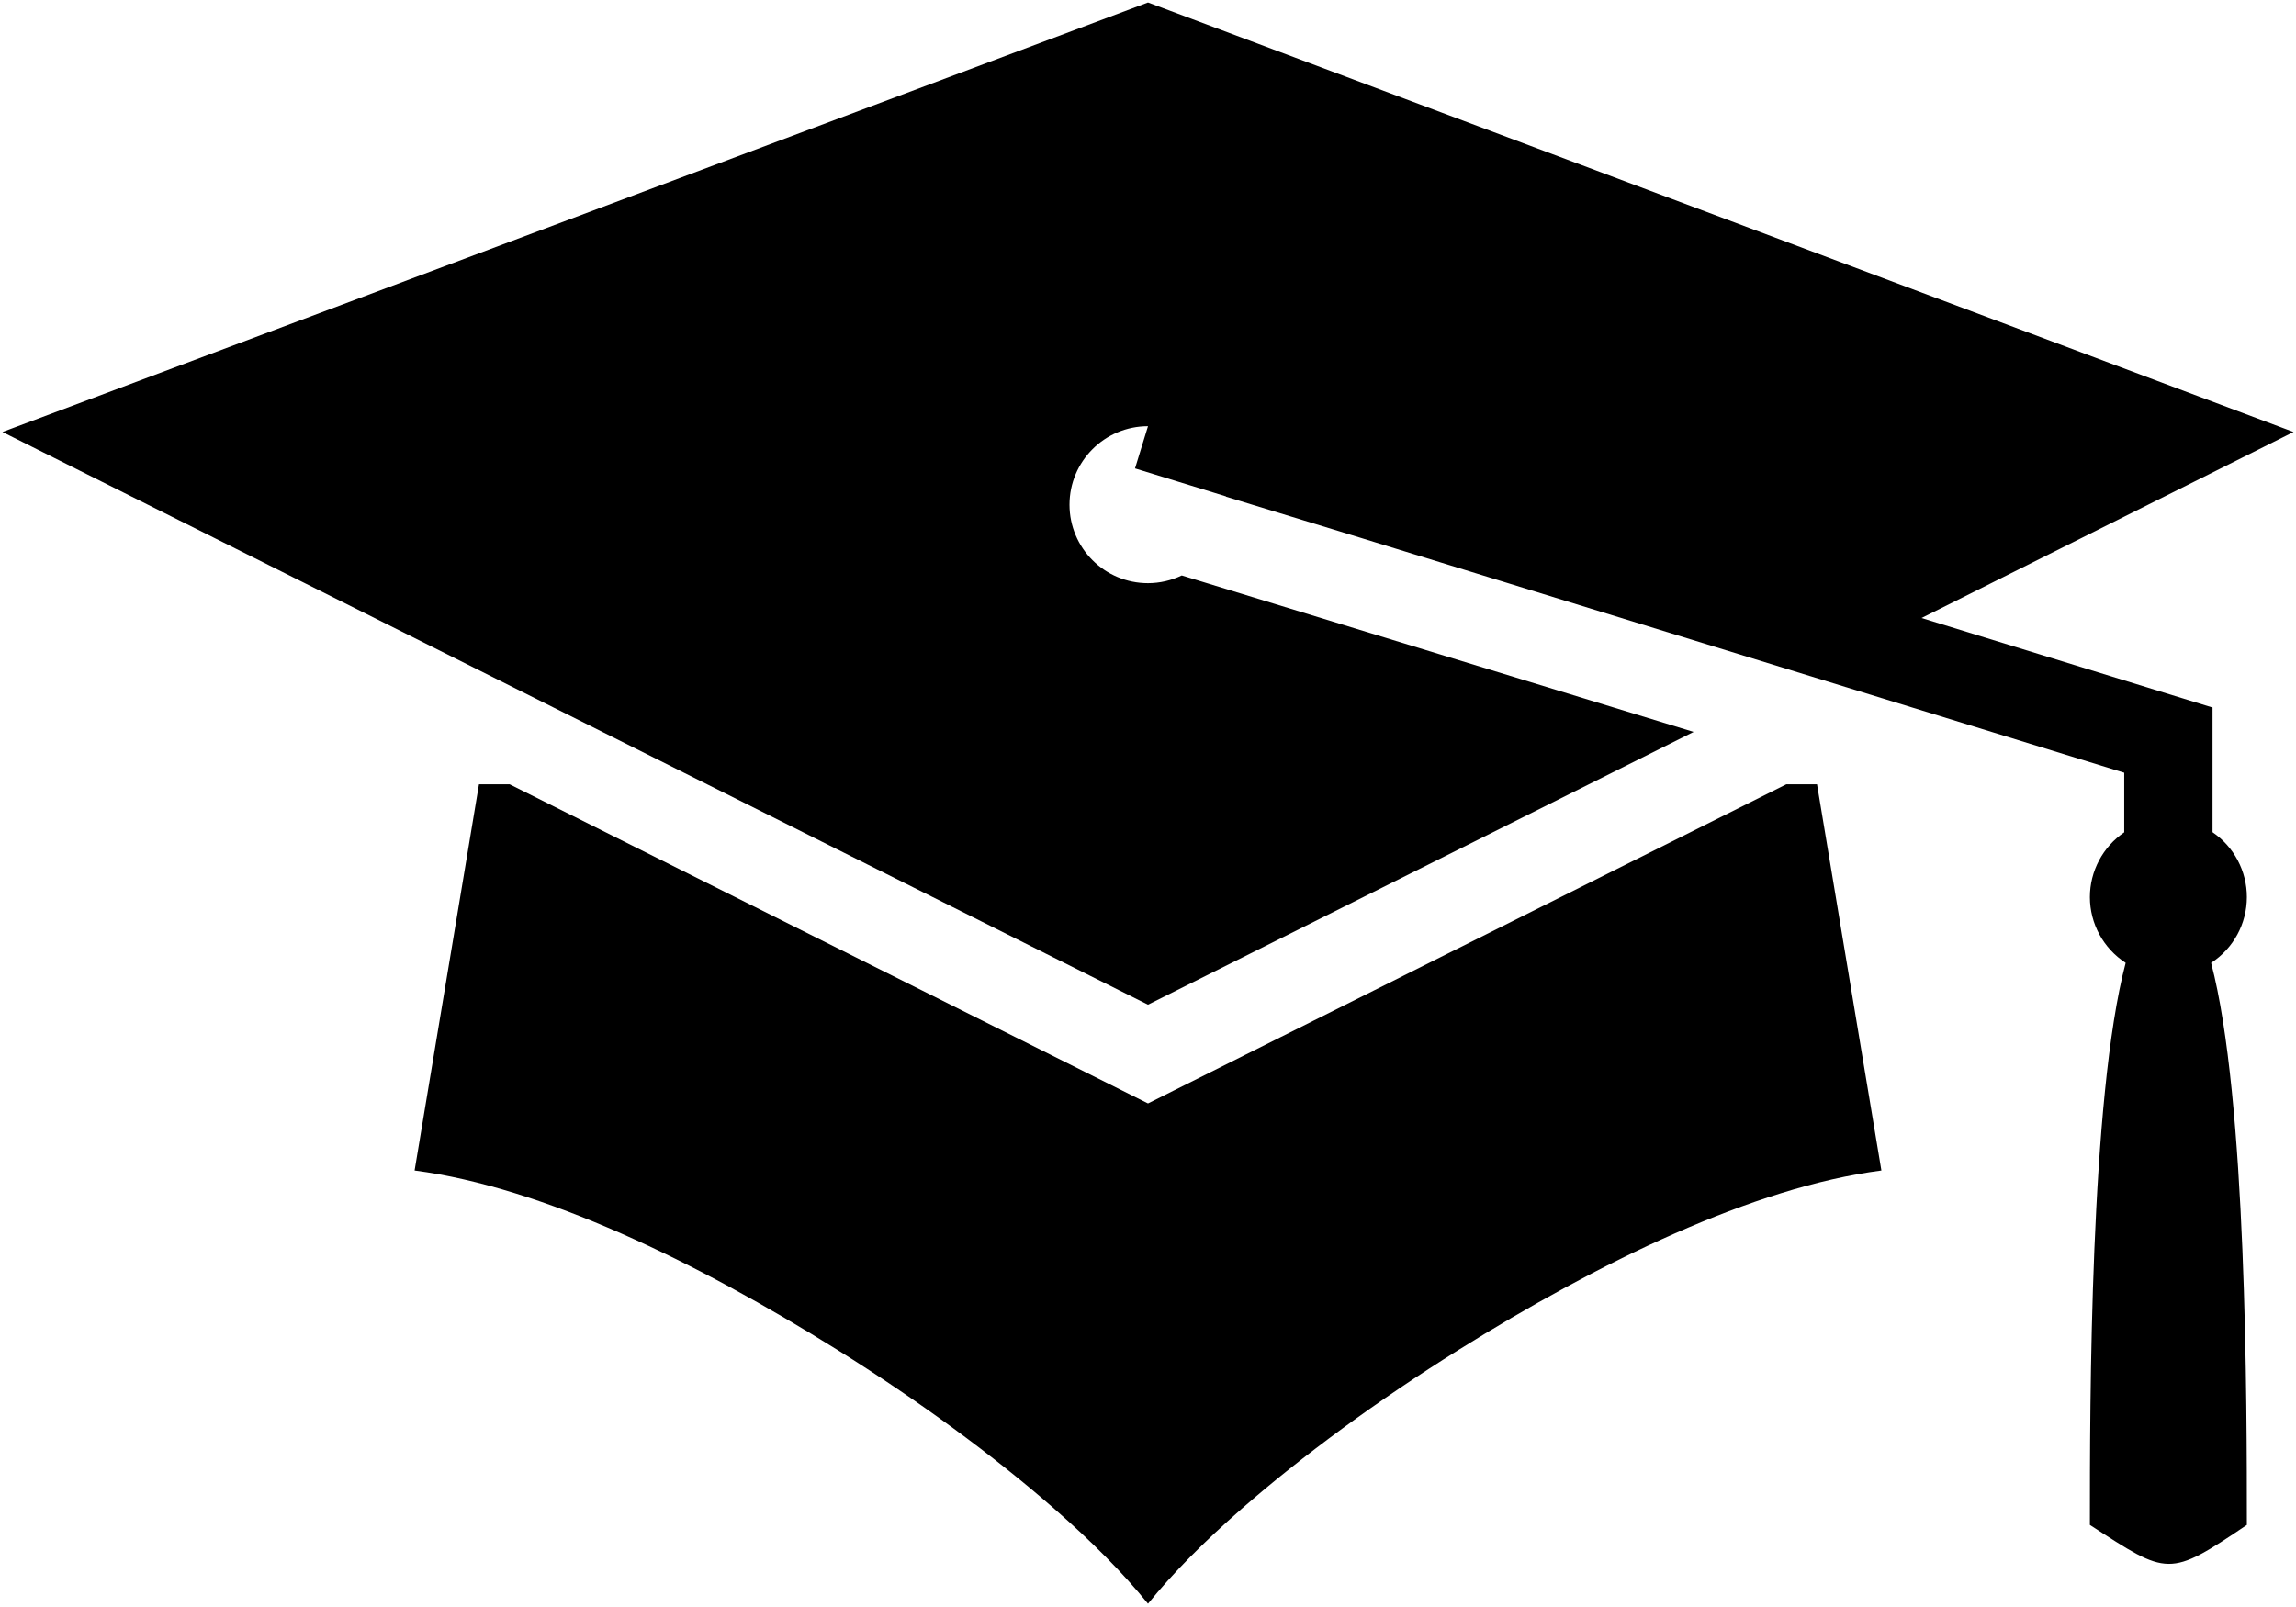
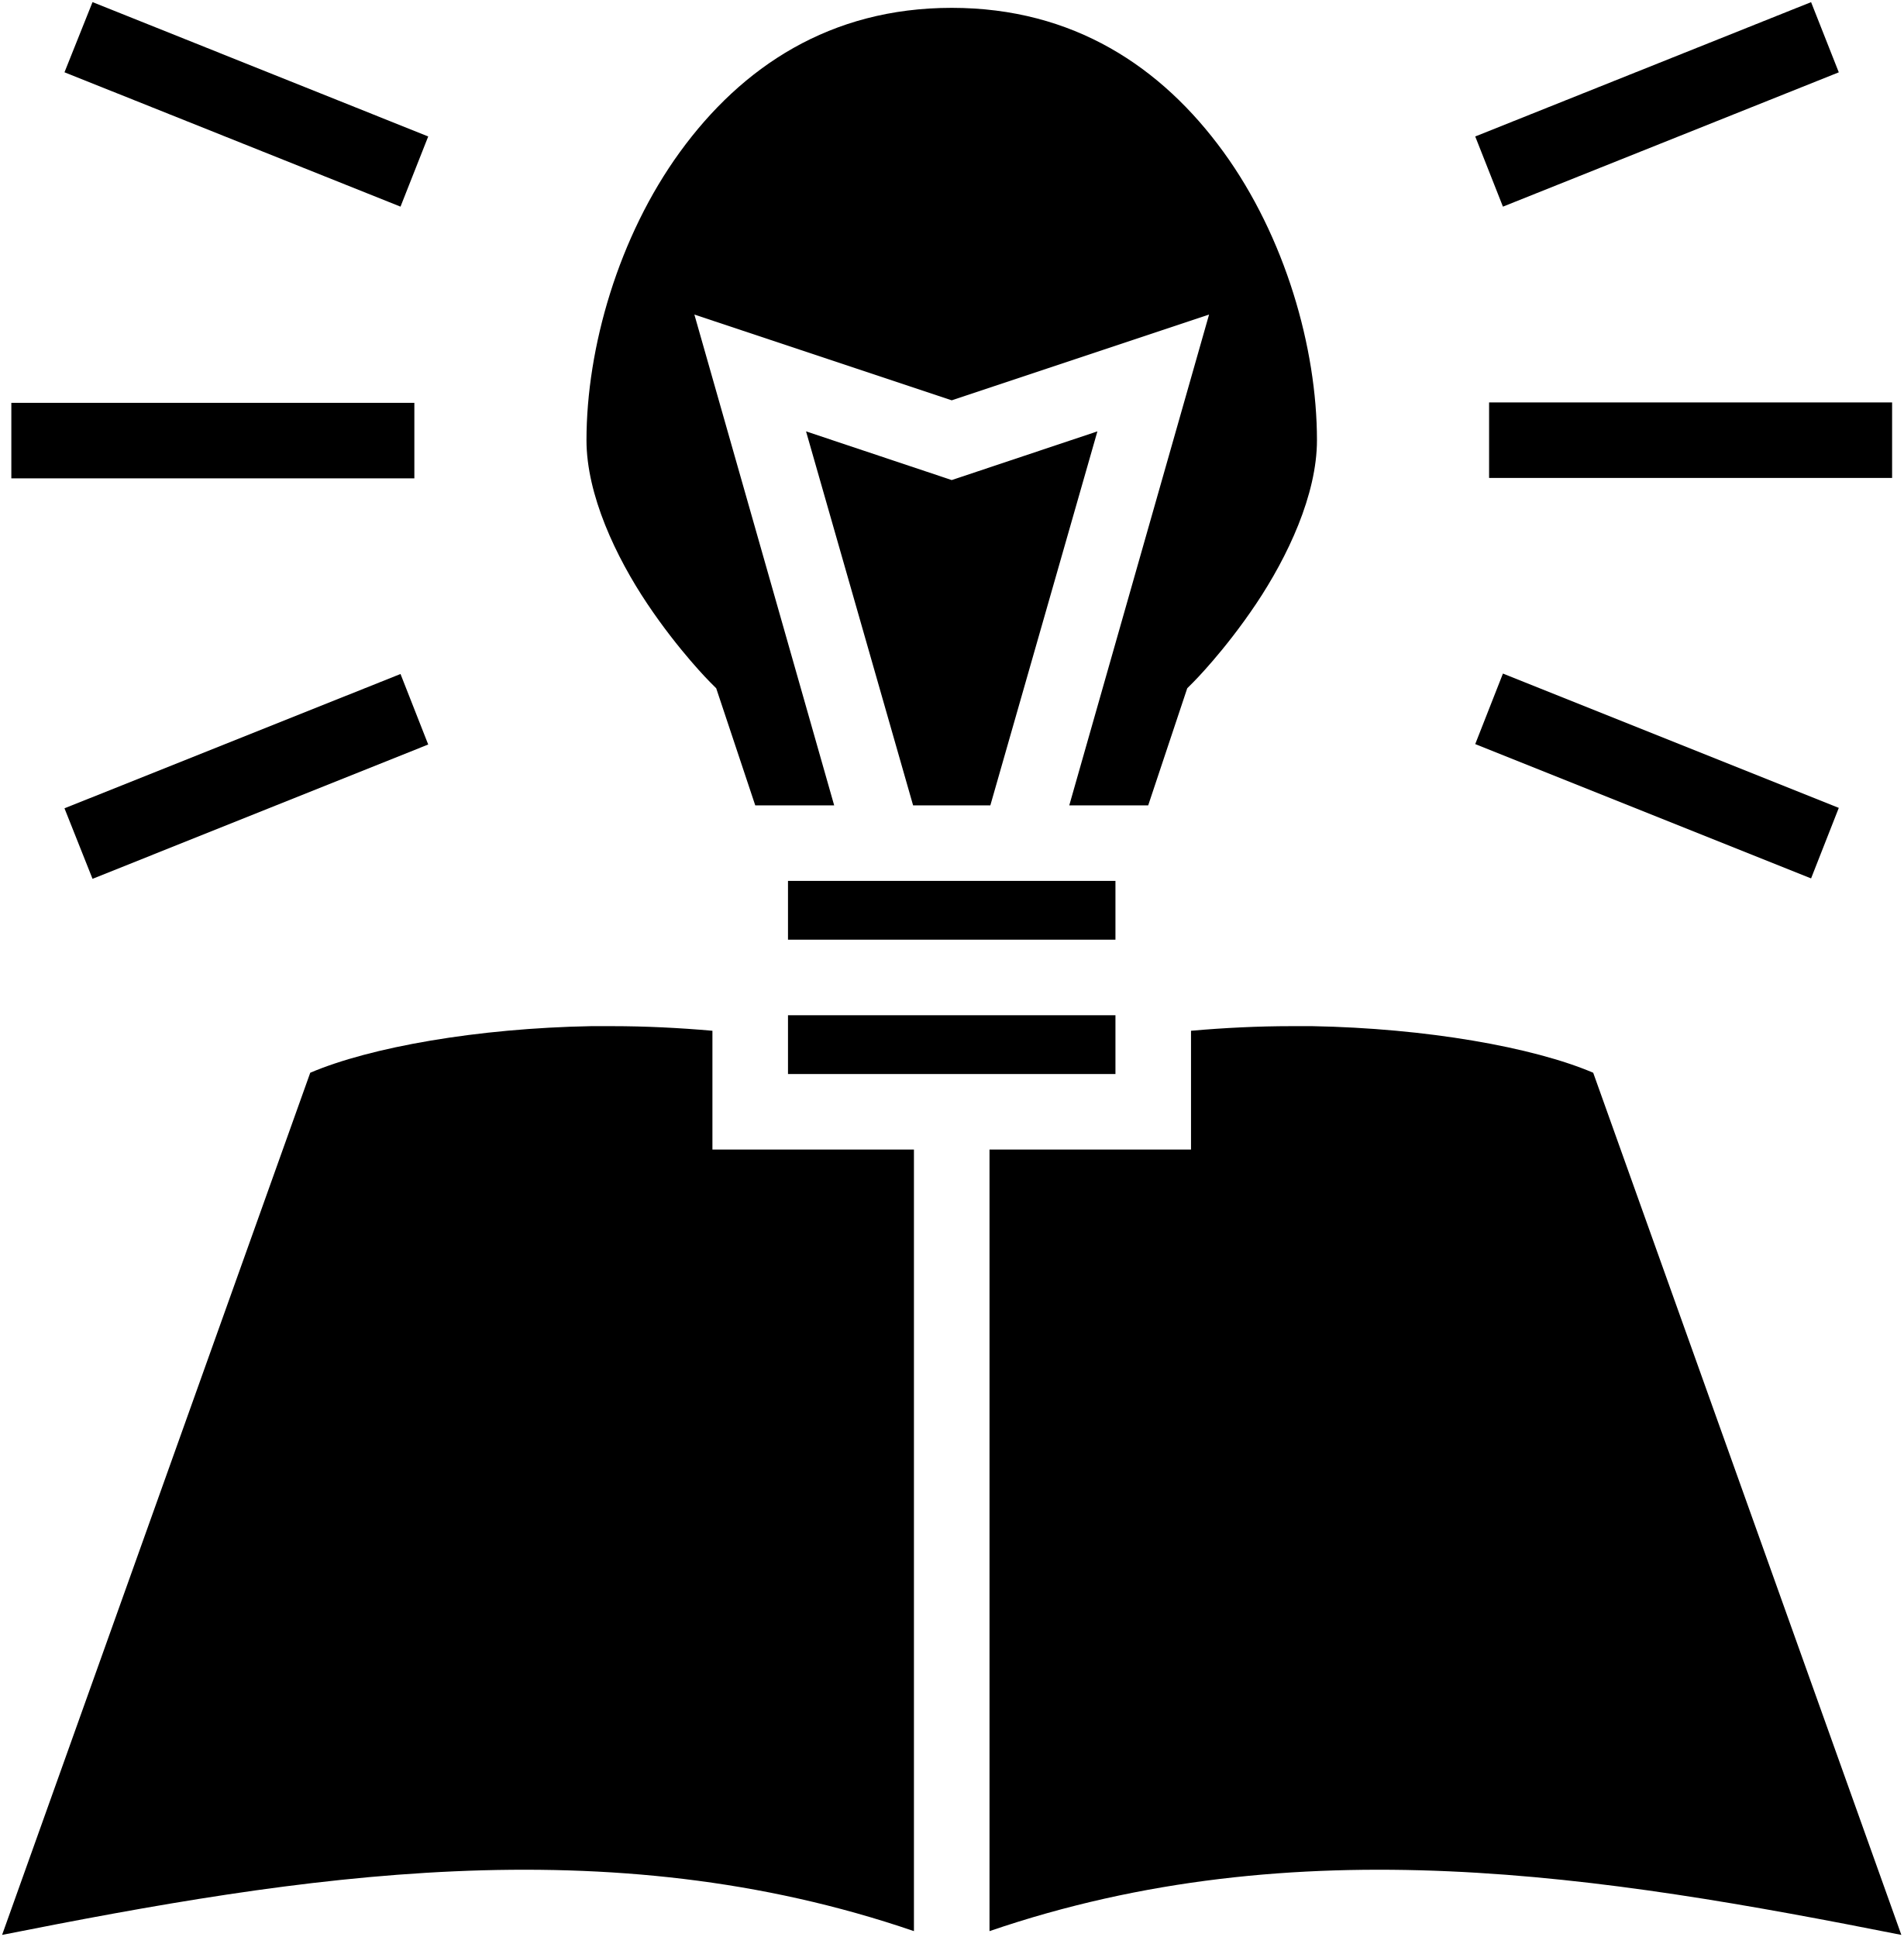
- <svg xmlns="http://www.w3.org/2000/svg" viewBox="21.986 89.11 468.028 327.454">
-   <g class="" transform="translate(0,0)" style="">
-     <path d="M256 89.61 22.486 177.18 256 293.937l111.22-55.61-104.337-31.9A16 16 0 0 1 256 208a16 16 0 0 1-16-16 16 16 0 0 1 16-16l-2.646 8.602 18.537 5.703a16 16 0 0 1 .008.056l27.354 8.365L455 246.645v12.146a16 16 0 0 0-7 13.21 16 16 0 0 0 7.293 13.406C448.01 312.932 448 375.383 448 400c16 10.395 16 10.775 32 0 0-24.614-.008-87.053-7.29-114.584A16 16 0 0 0 480 272a16 16 0 0 0-7-13.227v-25.42L413.676 215.1l75.838-37.92L256 89.61zM119.623 249 106.5 327.74c26.175 3.423 57.486 18.637 86.27 36.627 16.37 10.232 31.703 21.463 44.156 32.36 7.612 6.66 13.977 13.05 19.074 19.337 5.097-6.288 11.462-12.677 19.074-19.337 12.453-10.897 27.785-22.128 44.156-32.36 28.784-17.99 60.095-33.204 86.27-36.627L392.375 249h-6.25L256 314.063 125.873 249h-6.25z" fill="#000000" fill-opacity="1" />
+ <svg xmlns="http://www.w3.org/2000/svg" viewBox="47.3 36.13 453.4 461.47">
+   <g class="" transform="translate(18,13)" style="">
+     <path d="m51.34 23.63-6.68 16.72 80.04 32.01 6.6-16.72-79.96-32.01zm409.36.01-80 32 6.6 16.72 80-32-6.6-16.72zM256 25c-29 0-50 14.08-64.7 34.29C176.6 79.51 169 106 169 128c0 13 7 27.8 14.5 39s14.9 18.6 14.9 18.6l1.5 1.5 9.3 27.9H228L194.7 98.07 256 118.5l61.3-20.43L284 215h18.8l9.3-27.9 1.5-1.5s7.4-7.4 14.9-18.6c7.5-11.2 14.5-26 14.5-39 0-22-7.6-48.49-22.3-68.71C306 39.08 285 25 256 25zm128 94v18h96v-18h-96zm-352 .1v18h96v-18H32zm189.3 6.8 25.5 89.1h18.4l25.5-89.1-34.7 11.6-34.7-11.6zm166 57.7-6.6 16.8 80 32 6.6-16.8-80-32zm-262.6.1-80.04 32 6.68 16.8 79.96-32-6.6-16.8zM217 233v14h78v-14h-78zm0 32v14h78v-14h-78zm-46.9 2.6c-27.1.5-52.6 5-66.9 11.1L29.8 484.1c71.1-14.1 143.9-26 217.2-.9V297h-48v-28.3c-7.9-.7-16-1.1-23.9-1.1h-5zm166.8 0c-7.9 0-16 .4-23.9 1.1V297h-48v186.2c73.3-25.1 146.1-13.2 217.2.9l-73.4-205.4c-14.3-6.1-39.8-10.6-66.9-11.1h-5z" fill="#000000" fill-opacity="1" transform="translate(0, 0) scale(1, 1) rotate(360, 256, 256) skewX(0) skewY(0)" />
  </g>
</svg>
